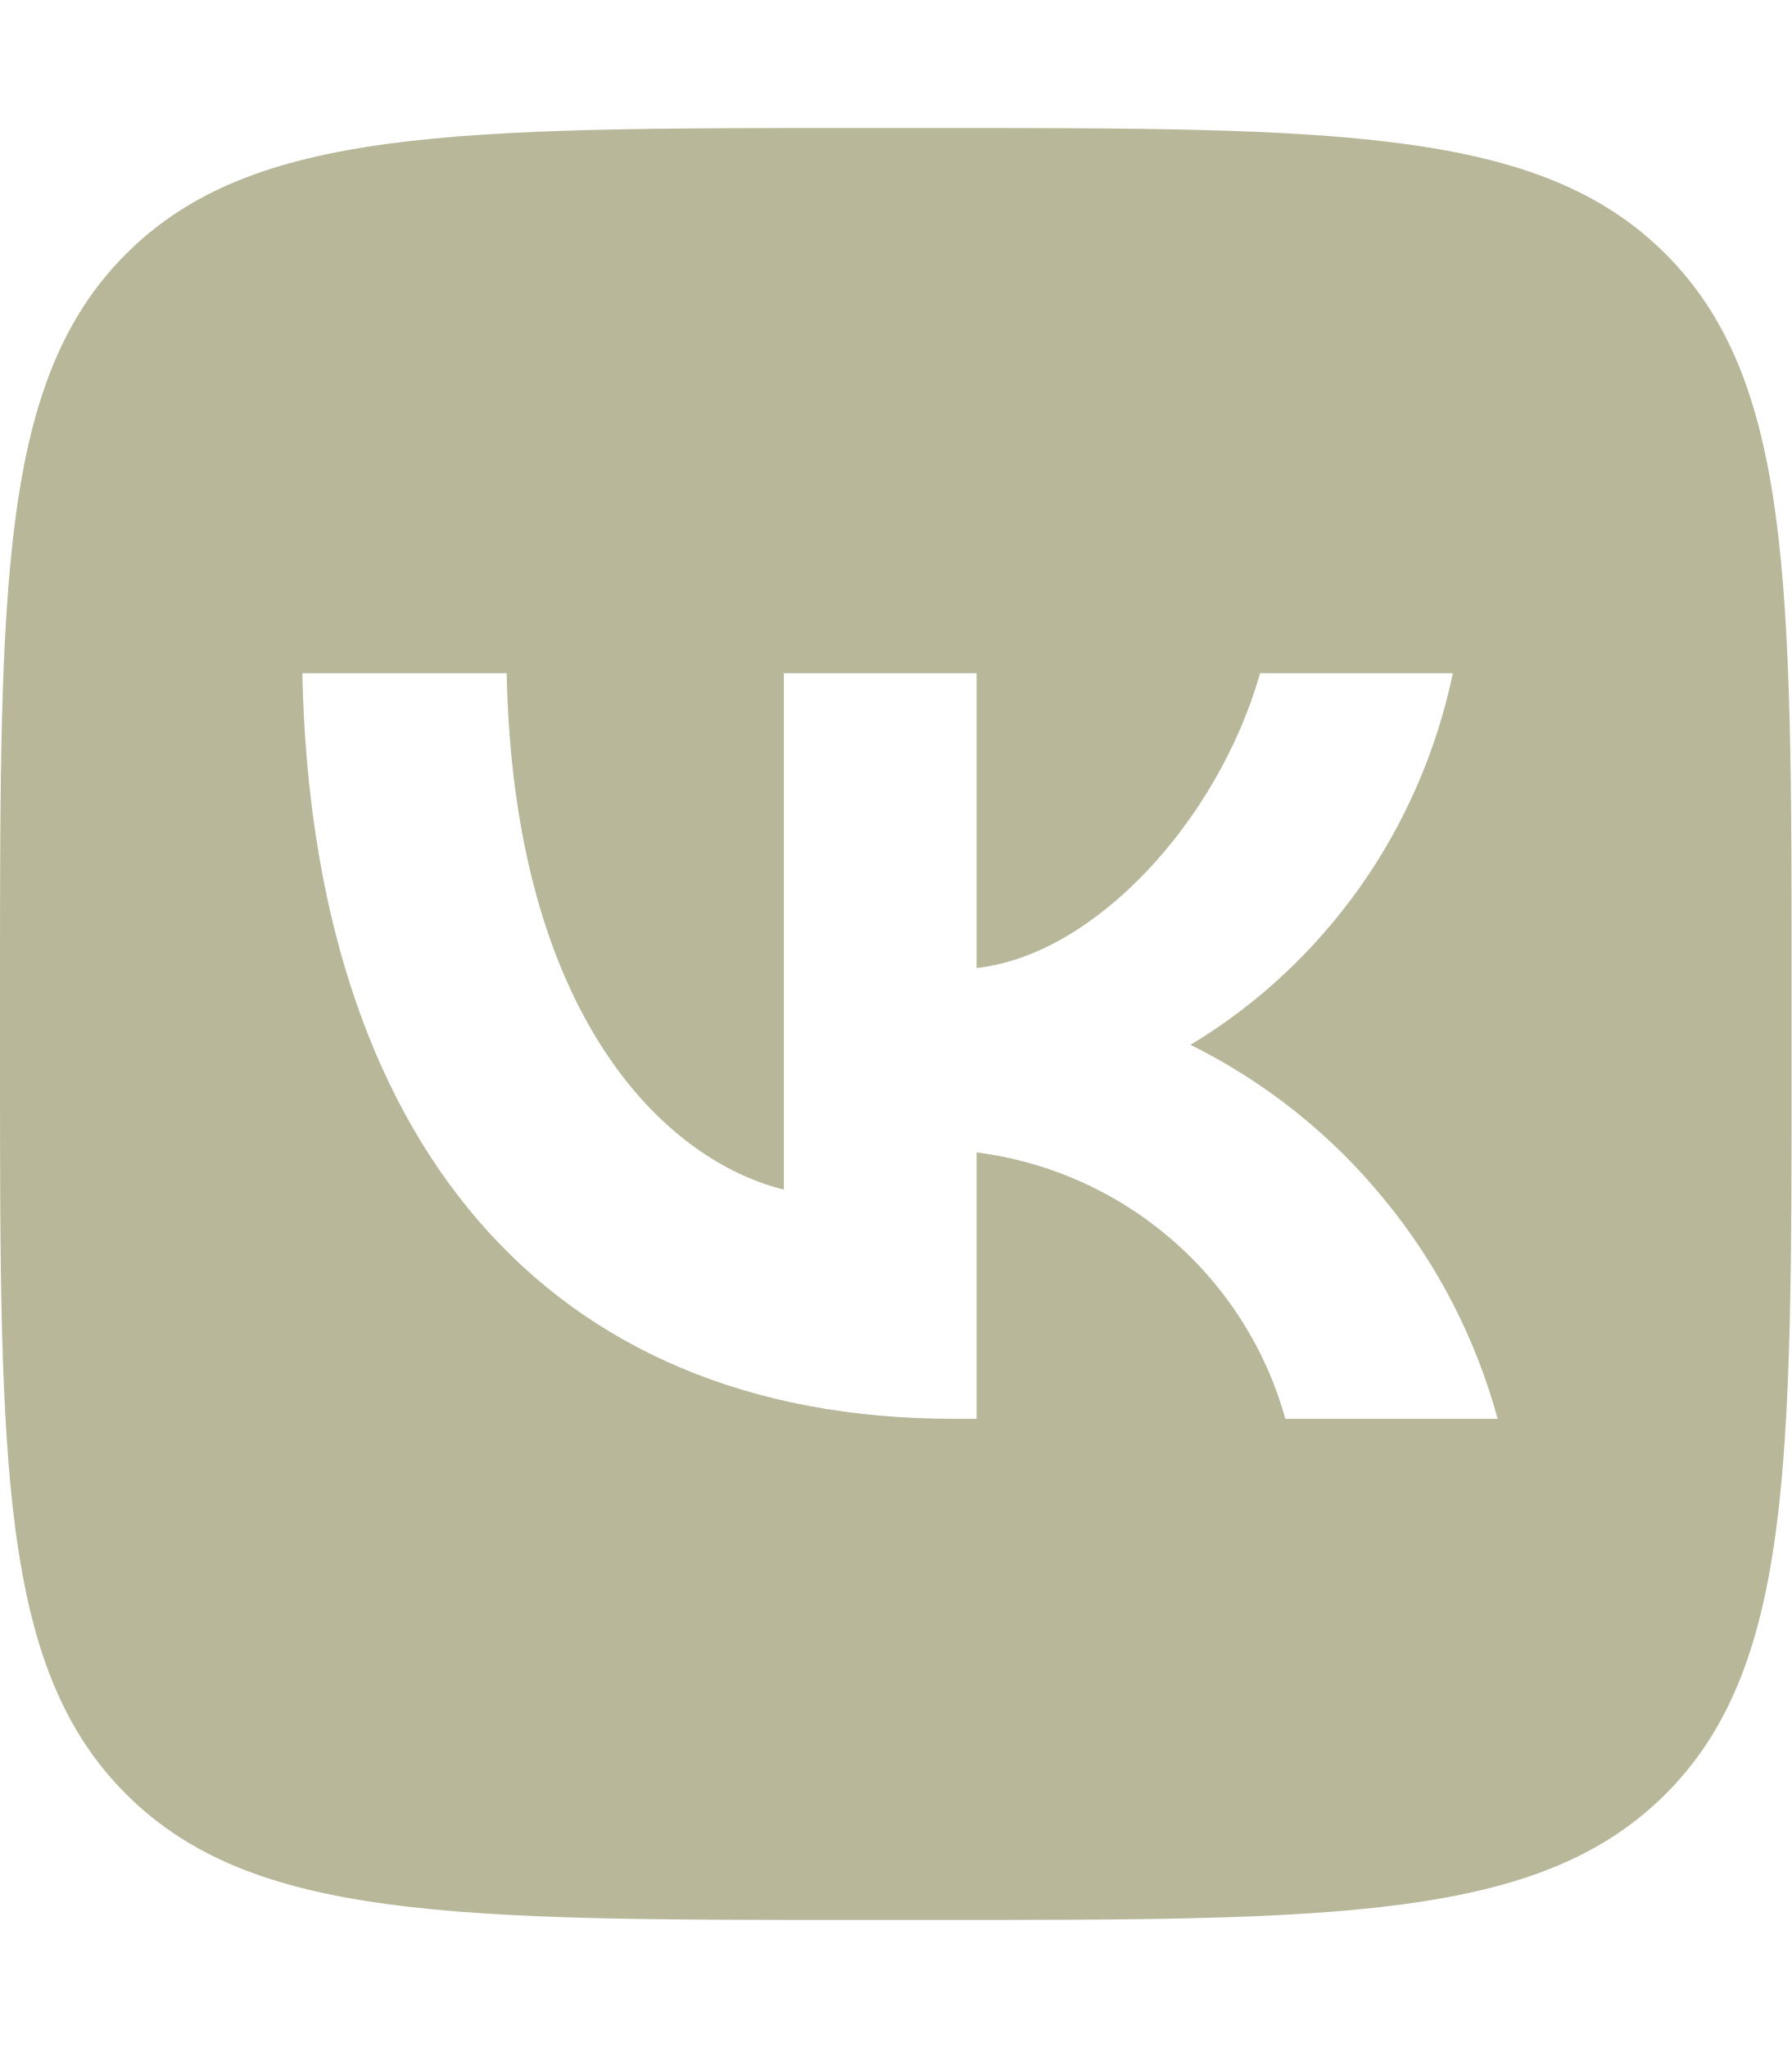
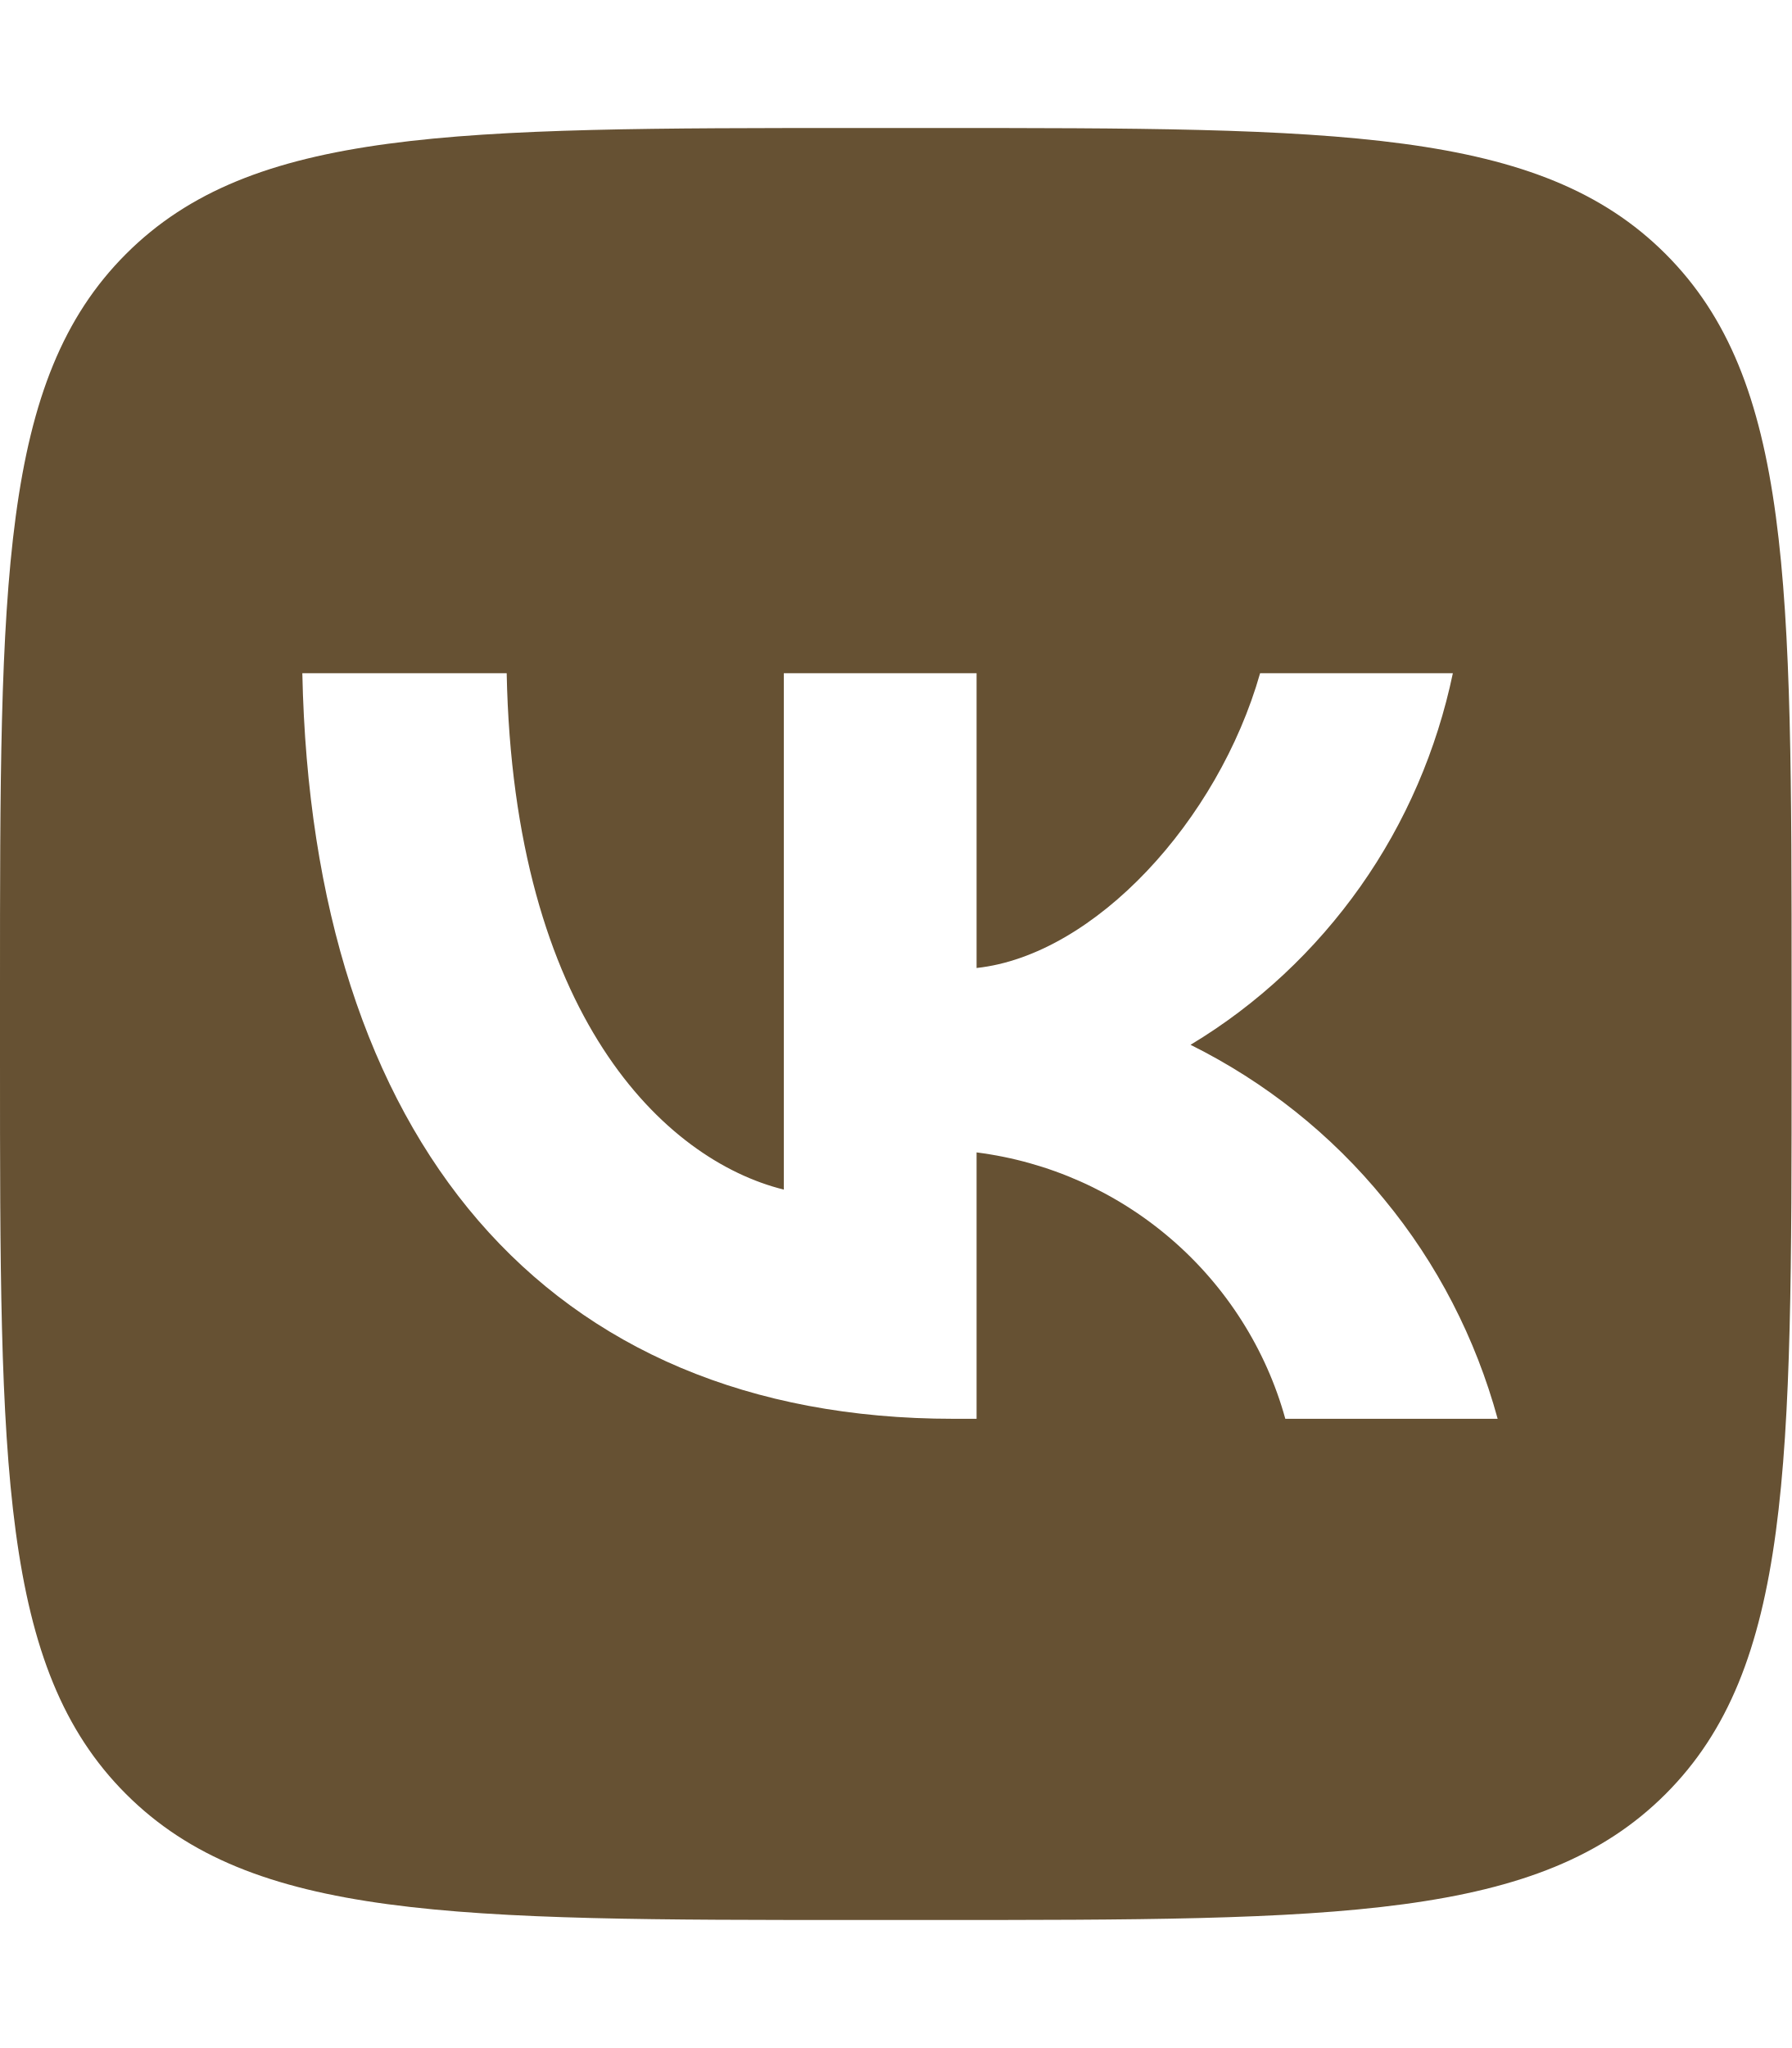
- <svg xmlns="http://www.w3.org/2000/svg" fill="#B8B799" viewBox="0 0 448 512">
+ <svg xmlns="http://www.w3.org/2000/svg" fill="#665133" viewBox="0 0 448 512">
  <path d="M31.5 63.5C0 95 0 145.7 0 247V265C0 366.3 0 417 31.5 448.5C63 480 113.7 480 215 480H233C334.3 480 385 480 416.5 448.5C448 417 448 366.3 448 265V247C448 145.7 448 95 416.5 63.5C385 32 334.3 32 233 32H215C113.7 32 63 32 31.5 63.5zM75.6 168.3H126.7C128.4 253.8 166.1 290 196 297.4V168.3H244.2V242C273.7 238.8 304.6 205.2 315.1 168.3H363.3C359.3 187.4 351.5 205.6 340.2 221.6C328.9 237.6 314.5 251.1 297.7 261.2C316.4 270.5 332.9 283.6 346.1 299.8C359.4 315.9 369 334.6 374.5 354.7H321.4C316.6 337.3 306.6 321.6 292.9 309.8C279.1 297.9 262.2 290.4 244.2 288.1V354.7H238.4C136.3 354.7 78 284.7 75.6 168.3z" />
</svg>
